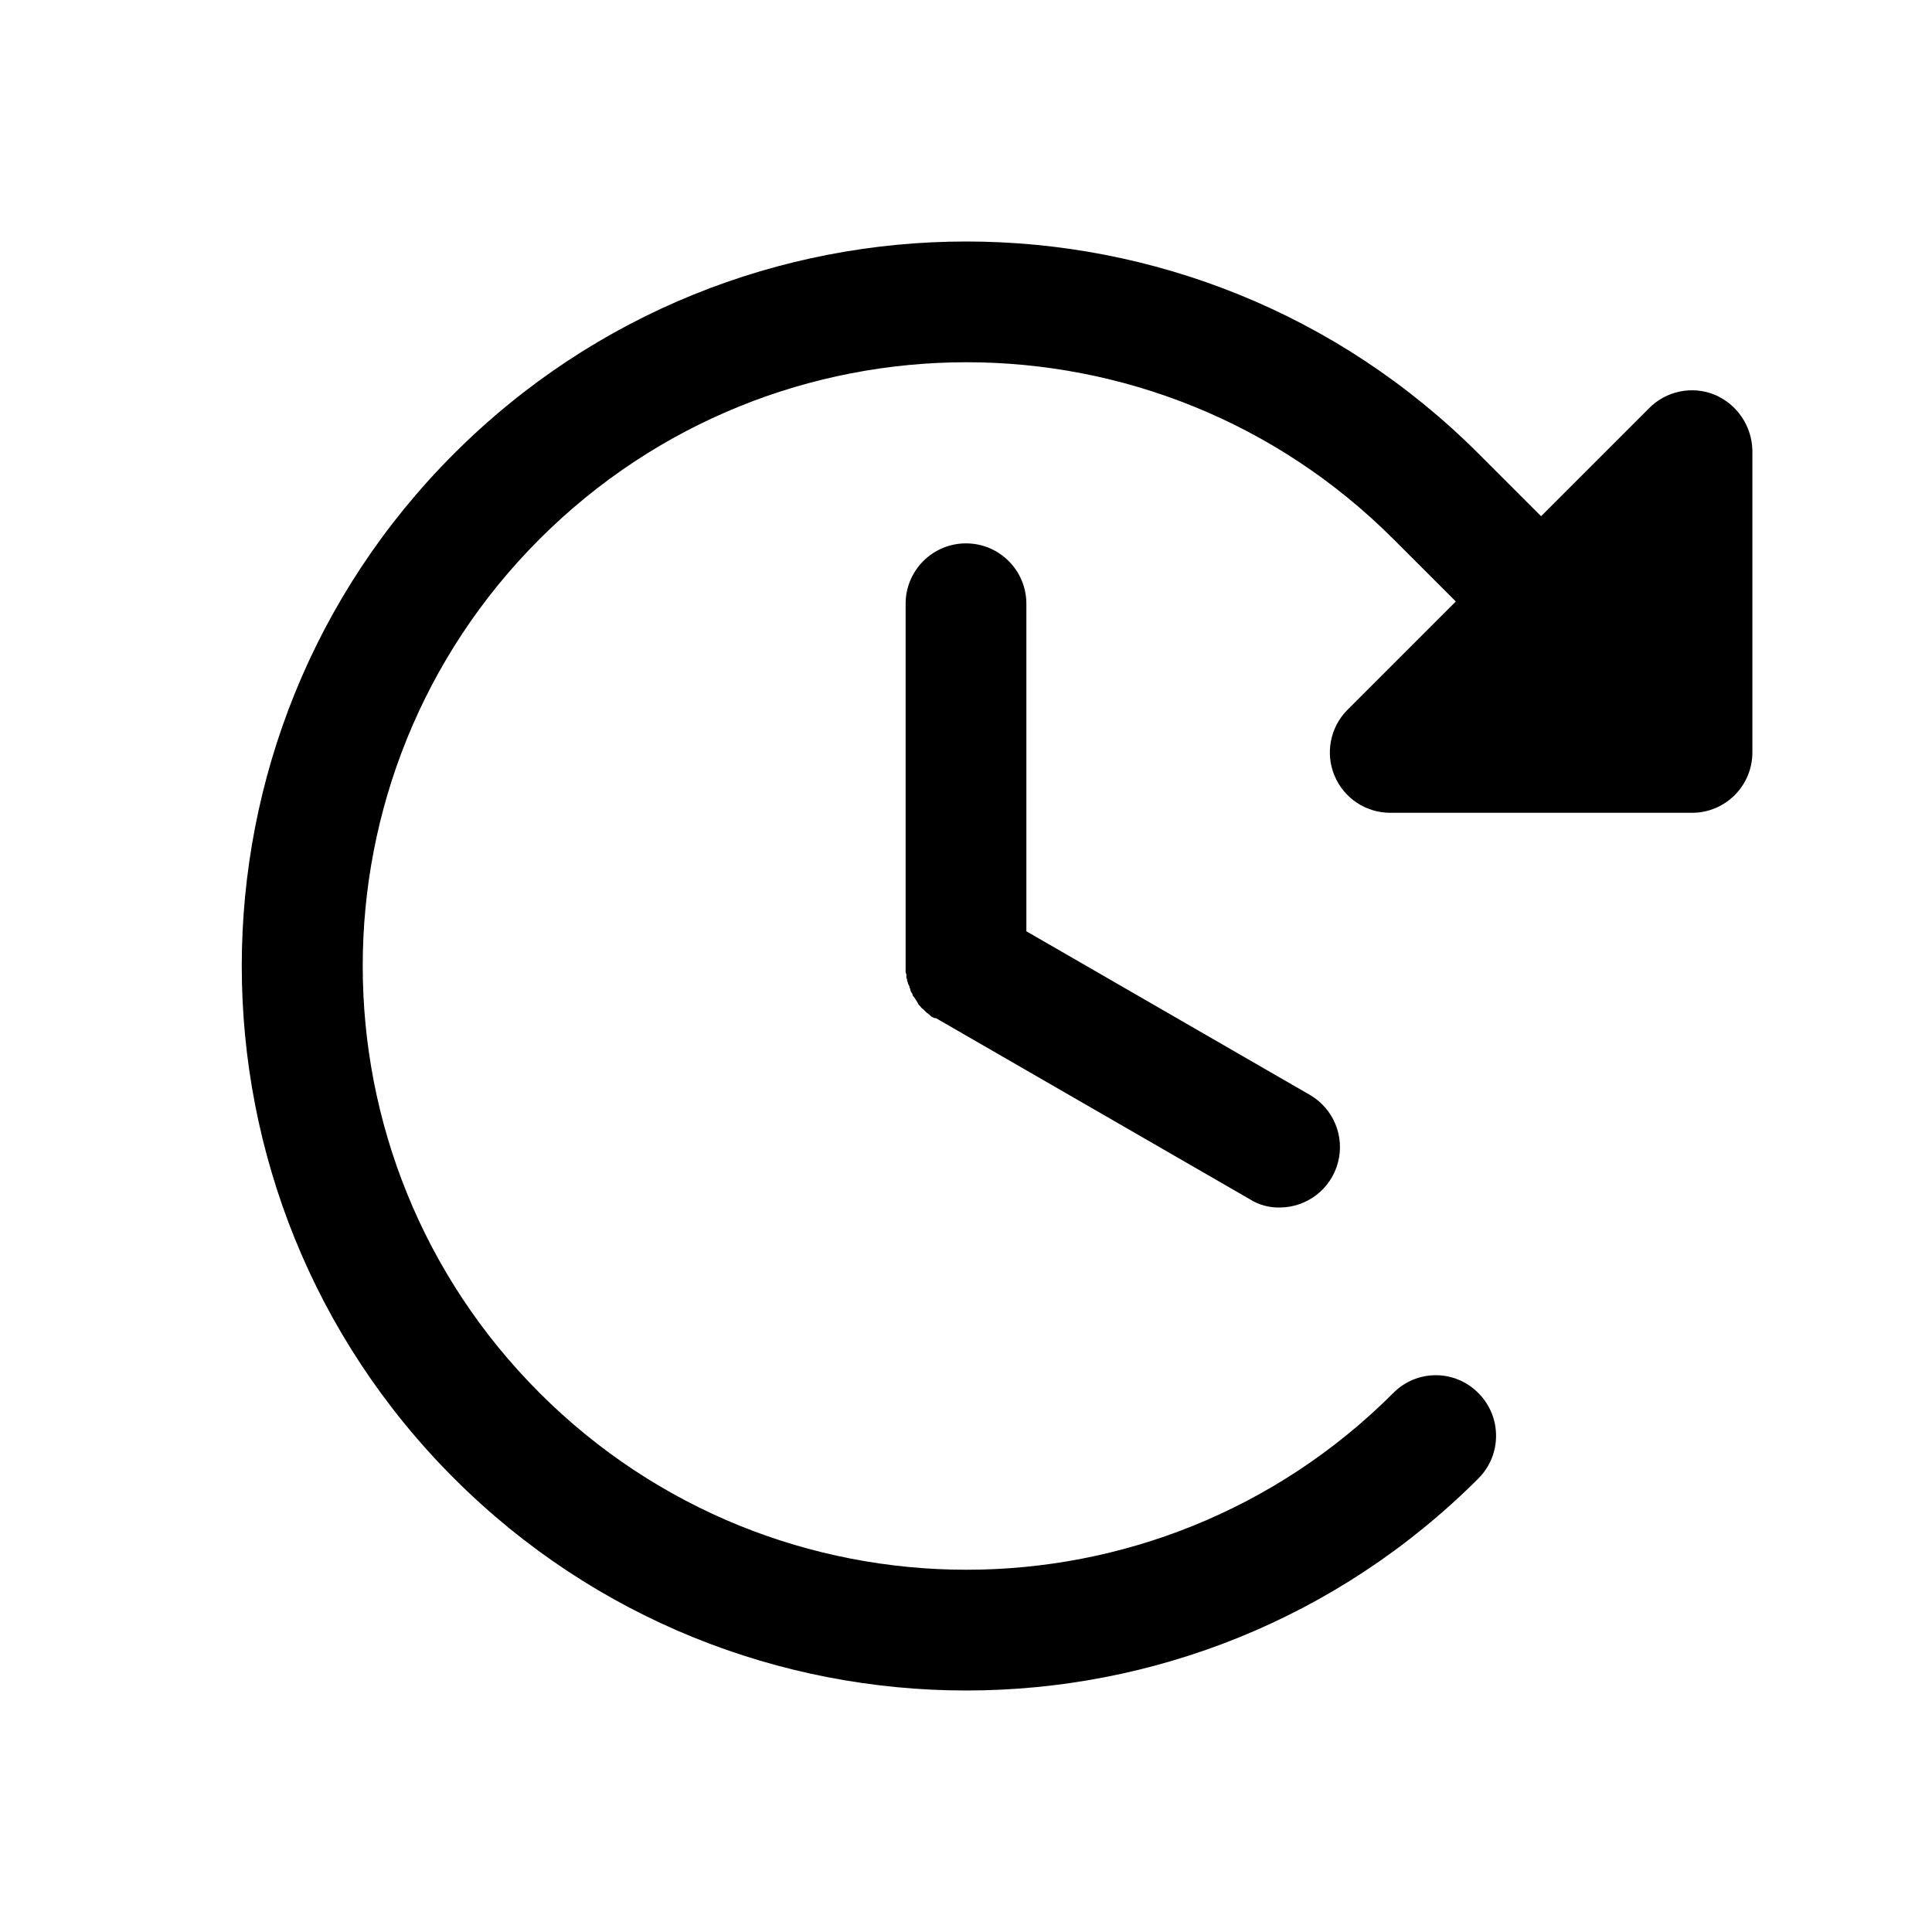
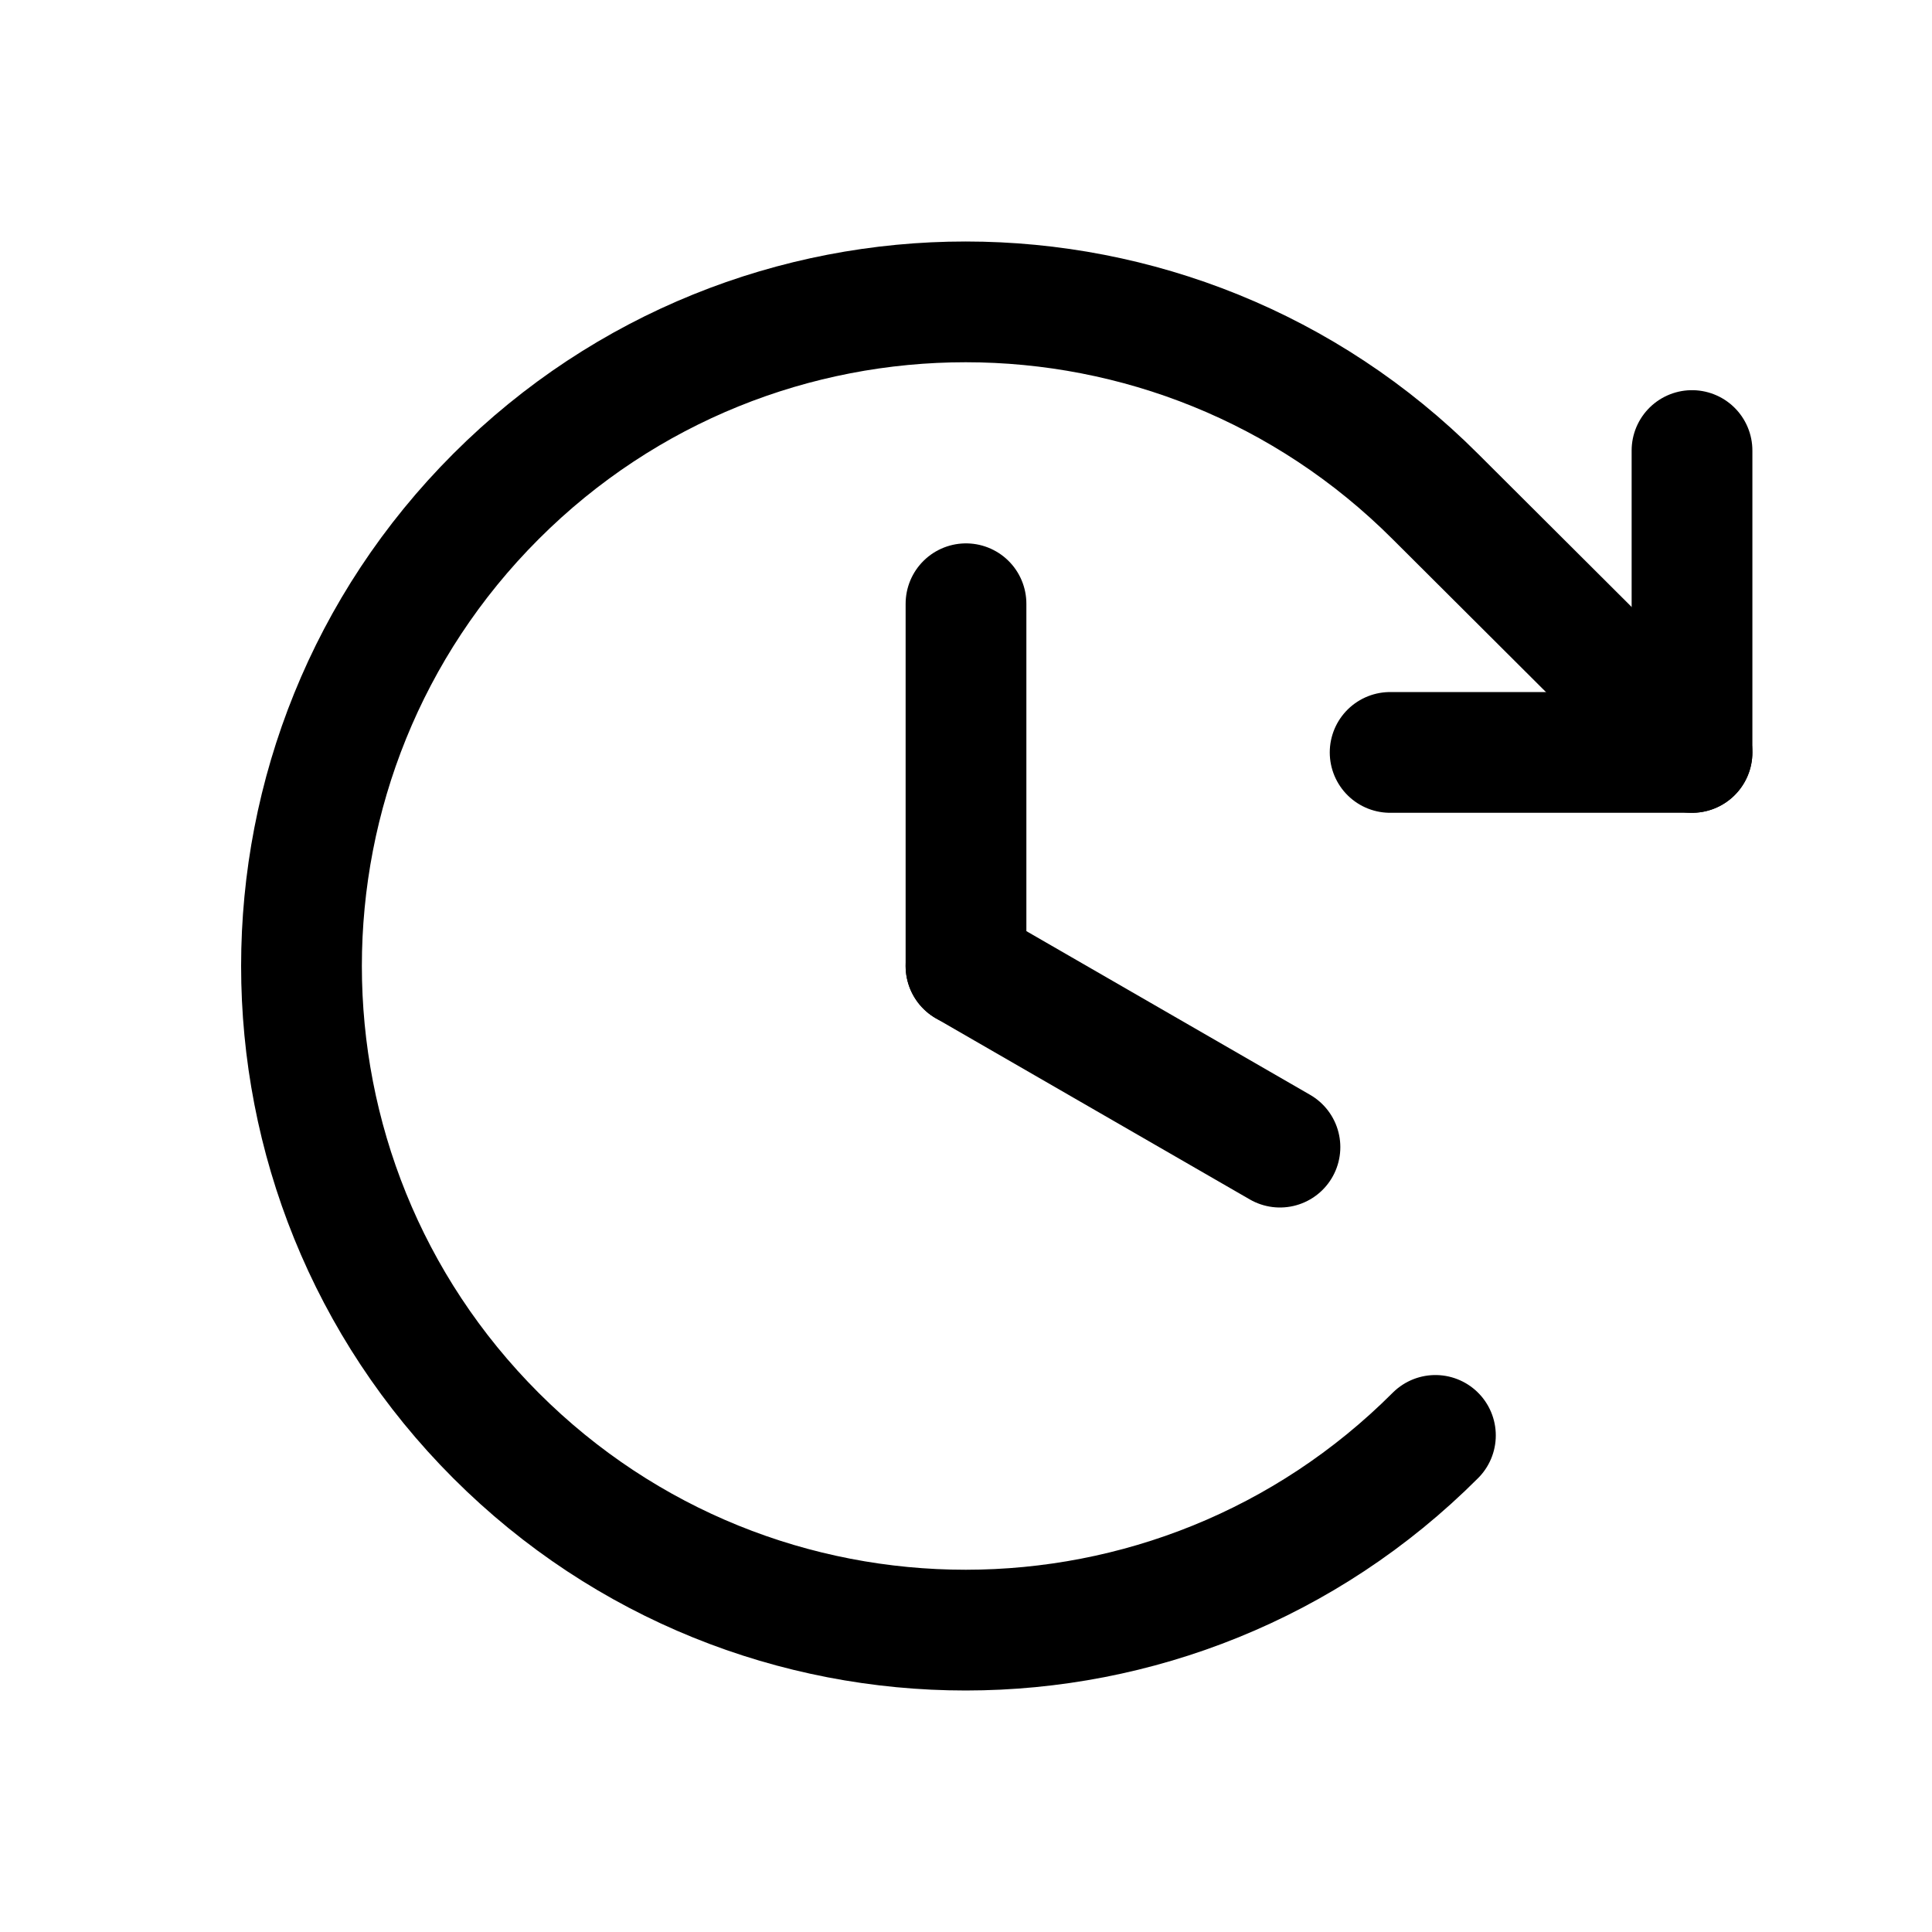
<svg xmlns="http://www.w3.org/2000/svg" viewBox="0 0 256 256">
  <rect width="256" height="256" fill="none" />
-   <path d="M136,80v43.4l37.6,21.7a8,8,0,0,1-4,14.9,7.1,7.1,0,0,1-4-1.1l-41.6-24h-.2l-.4-.2-.3-.3-.3-.2-.3-.3-.2-.2c-.2-.1-.3-.3-.4-.4l-.2-.2-.2-.4-.2-.3-.2-.3a.5.5,0,0,1-.2-.4l-.2-.3c0-.1-.1-.2-.1-.4a.4.4,0,0,1-.1-.3l-.2-.4a.4.4,0,0,0-.1-.3c0-.2,0-.3-.1-.4v-.4c0-.2-.1-.3-.1-.4V80a8,8,0,0,1,16,0Zm91.2-27.7a8,8,0,0,0-8.7,1.8L204.2,68.4l-8.3-8.3a96,96,0,1,0,0,135.8,8,8,0,0,0,0-11.3,7.9,7.9,0,0,0-11.3,0,80,80,0,1,1,0-113.2l8.3,8.3L178.5,94.1a8,8,0,0,0,5.7,13.6h40a8,8,0,0,0,8-8v-40A8.2,8.2,0,0,0,227.2,52.3Z" />
+   <line x1="128" y1="80" x2="128" y2="128" fill="none" stroke="#000" stroke-linecap="round" stroke-linejoin="round" stroke-width="16" />
+   <line x1="169.6" y1="152" x2="128" y2="128" fill="none" stroke="#000" stroke-linecap="round" stroke-linejoin="round" stroke-width="16" />
+   <polyline points="184.2 99.7 224.2 99.7 224.2 59.7" fill="none" stroke="#000" stroke-linecap="round" stroke-linejoin="round" stroke-width="16" />
+   <path d="M190.2,190.2a88,88,0,1,1,0-124.4l34,33.9" fill="none" stroke="#000" stroke-linecap="round" stroke-linejoin="round" stroke-width="16" />
</svg>
